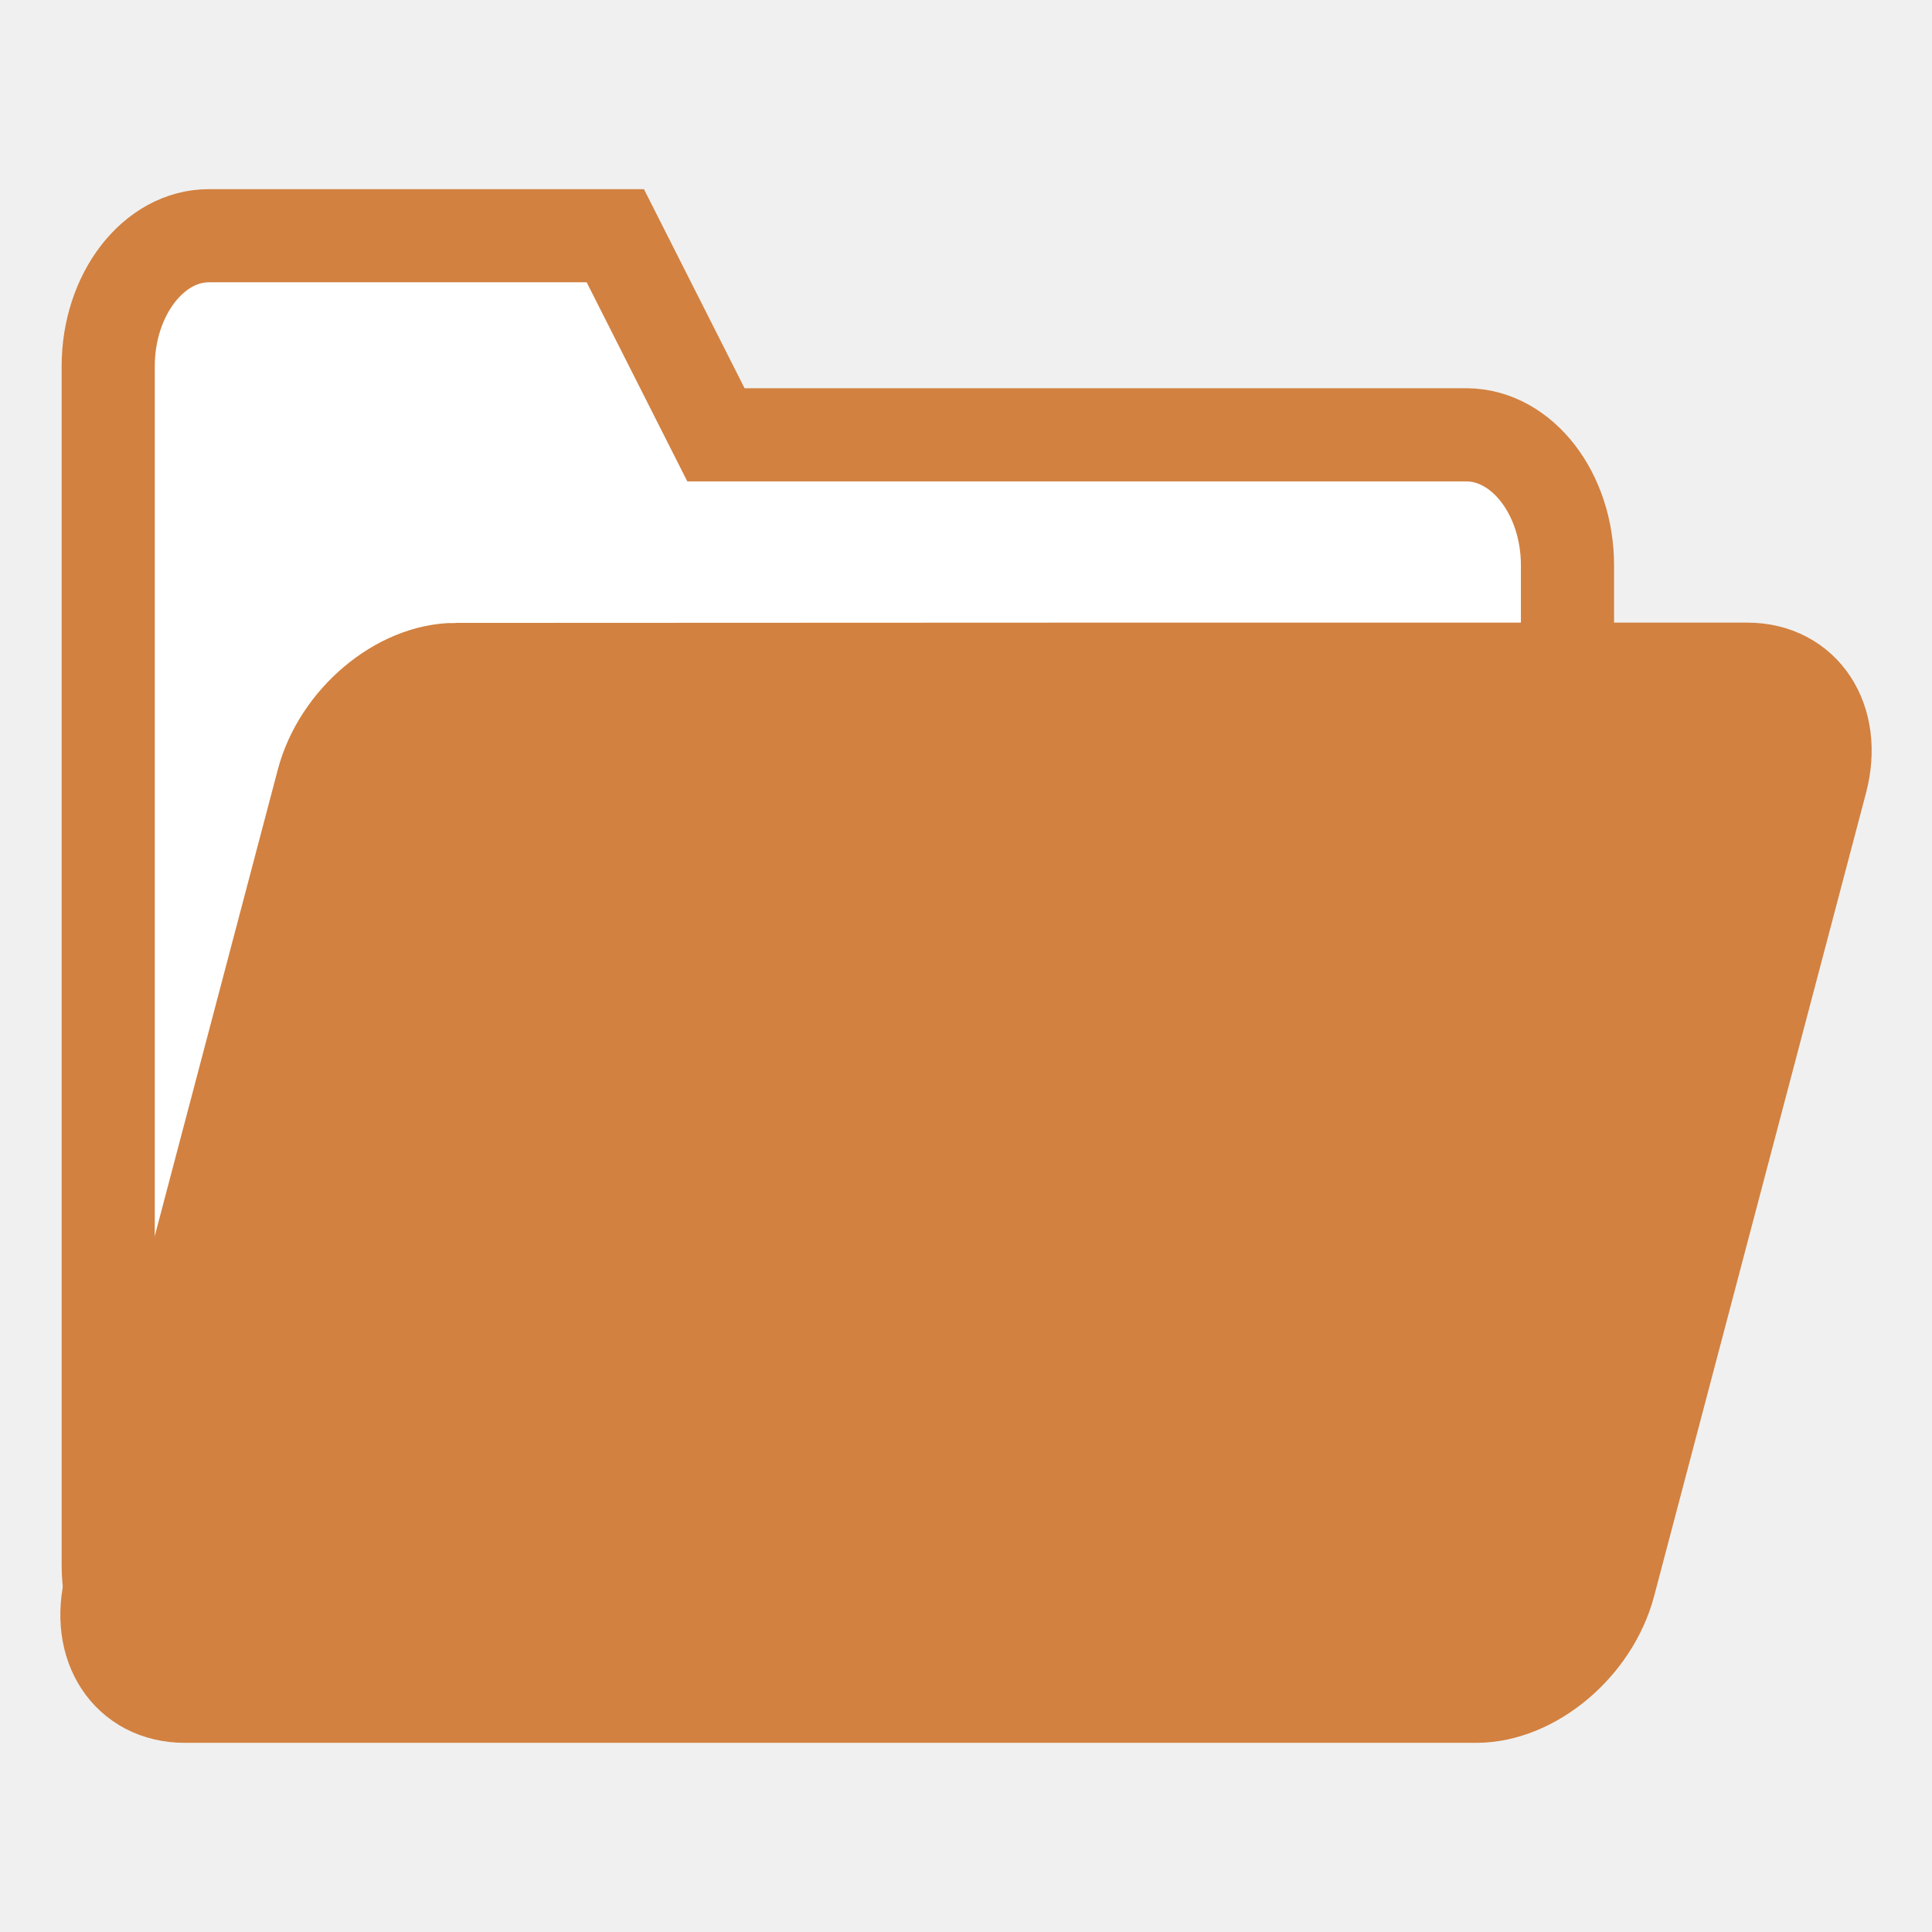
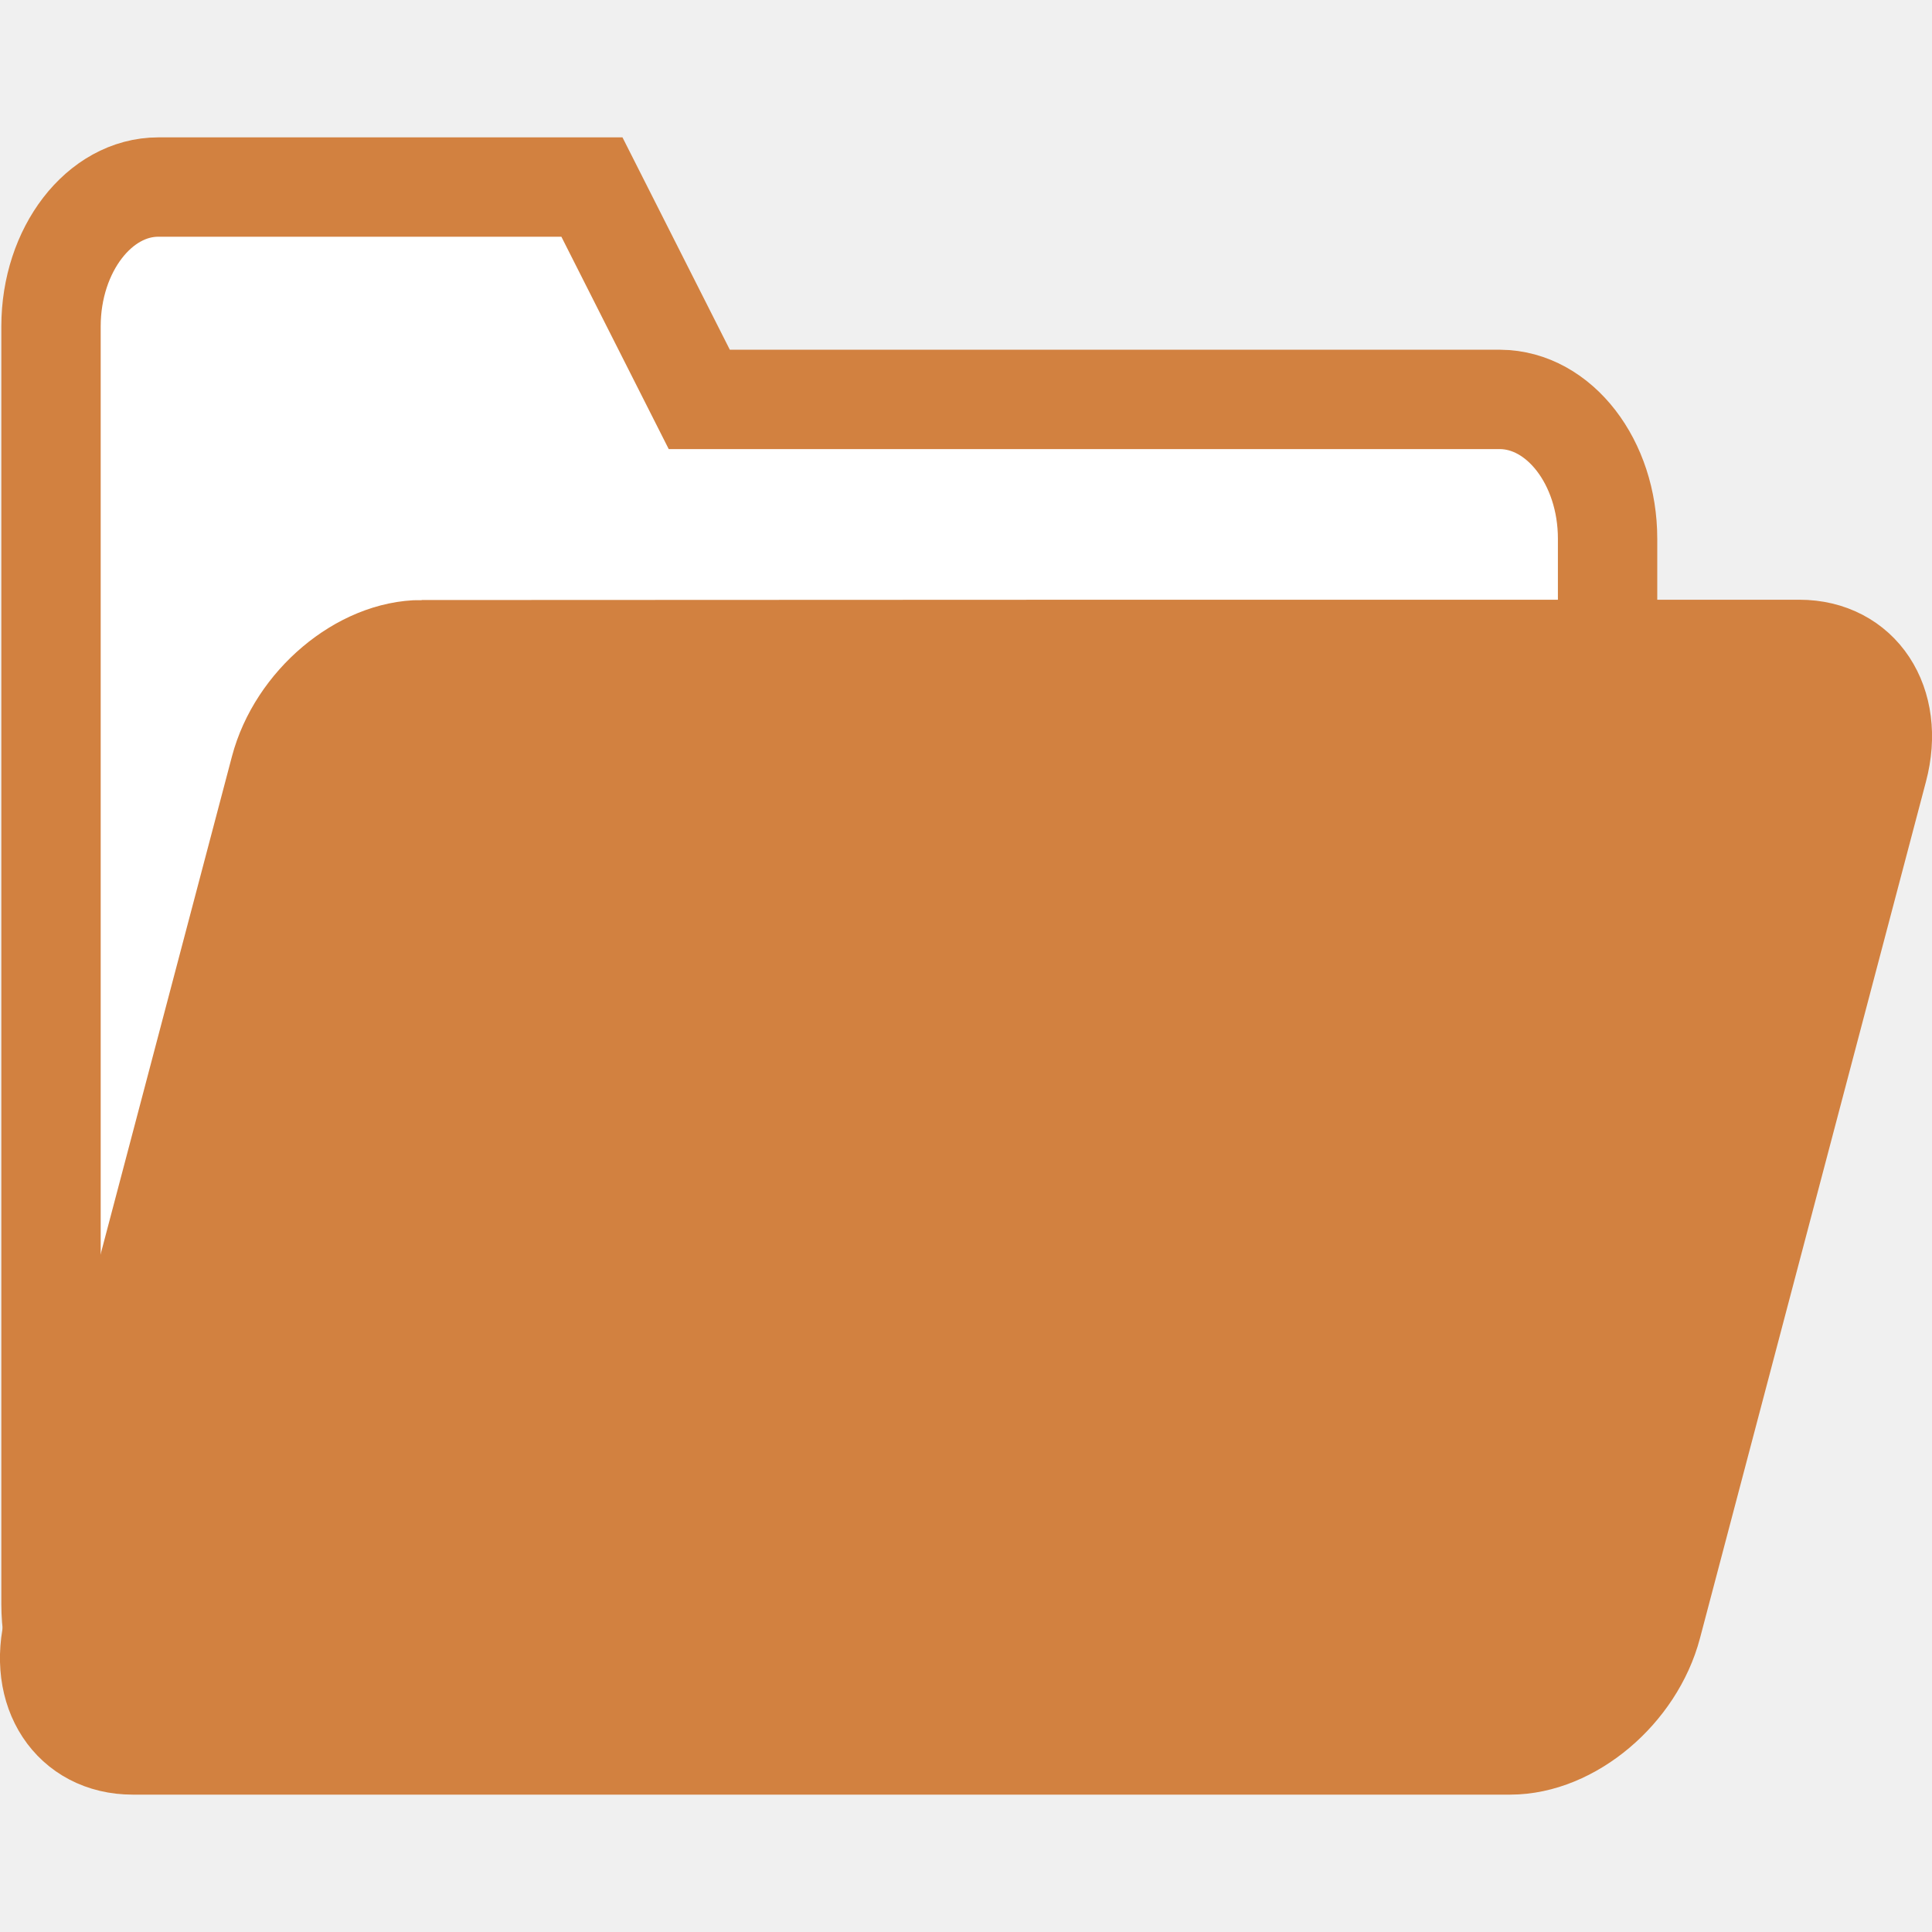
<svg xmlns="http://www.w3.org/2000/svg" x="0px" y="0px" width="96" height="96" viewBox="0 0 96 96" preserveAspectRatio="xMidYMid meet" version="1.1" id="svg873">
  <defs id="defs877" />
-   <g id="g854" transform="matrix(0.1542778,0,0,0.1542778,1.5198,1.685336)">
+   <g id="g854" transform="matrix(0.164563,0,0,0.164563,-1.57888,-1.402309)">
    <path id="path869" d="m 495.001,171.185 c 0,-23.135 -14.587,-41.915 -32.414,-42.062 H 220.739 L 188.325,64.999 H 57.413 c -17.828,0 -32.414,18.927 -32.414,42.062 v 385.878 c 0,23.134 14.586,42.062 32.414,42.062 l 405.173,-10e-4 c 17.827,0 32.414,-18.928 32.414,-42.062 -8.6e-4,-100.584 8.5e-4,-221.168 8.5e-4,-321.752 z" style="fill:#ffffff;fill-opacity:1;stroke:#d28140;stroke-width:29.999;stroke-miterlimit:4;stroke-dasharray:none;stroke-opacity:1" />
    <path id="path869-5" d="m 136.921,204.695 c -18.302,0 -37.555,16.226 -42.788,36.058 L 25.911,499.348 c -5.232,19.832 5.46,36.058 23.762,36.058 l 415.935,-9.4e-4 c 18.301,0 37.556,-16.227 42.788,-36.058 22.748,-86.227 45.498,-172.454 68.246,-258.681 5.232,-19.832 -5.461,-36.058 -23.762,-36.058 -138.635,-0.039 -277.294,0.015 -415.958,0.088 z" style="fill:#d28140;fill-opacity:1;stroke:#d28140;stroke-width:30;stroke-miterlimit:4;stroke-dasharray:none;stroke-opacity:1" />
  </g>
</svg>
